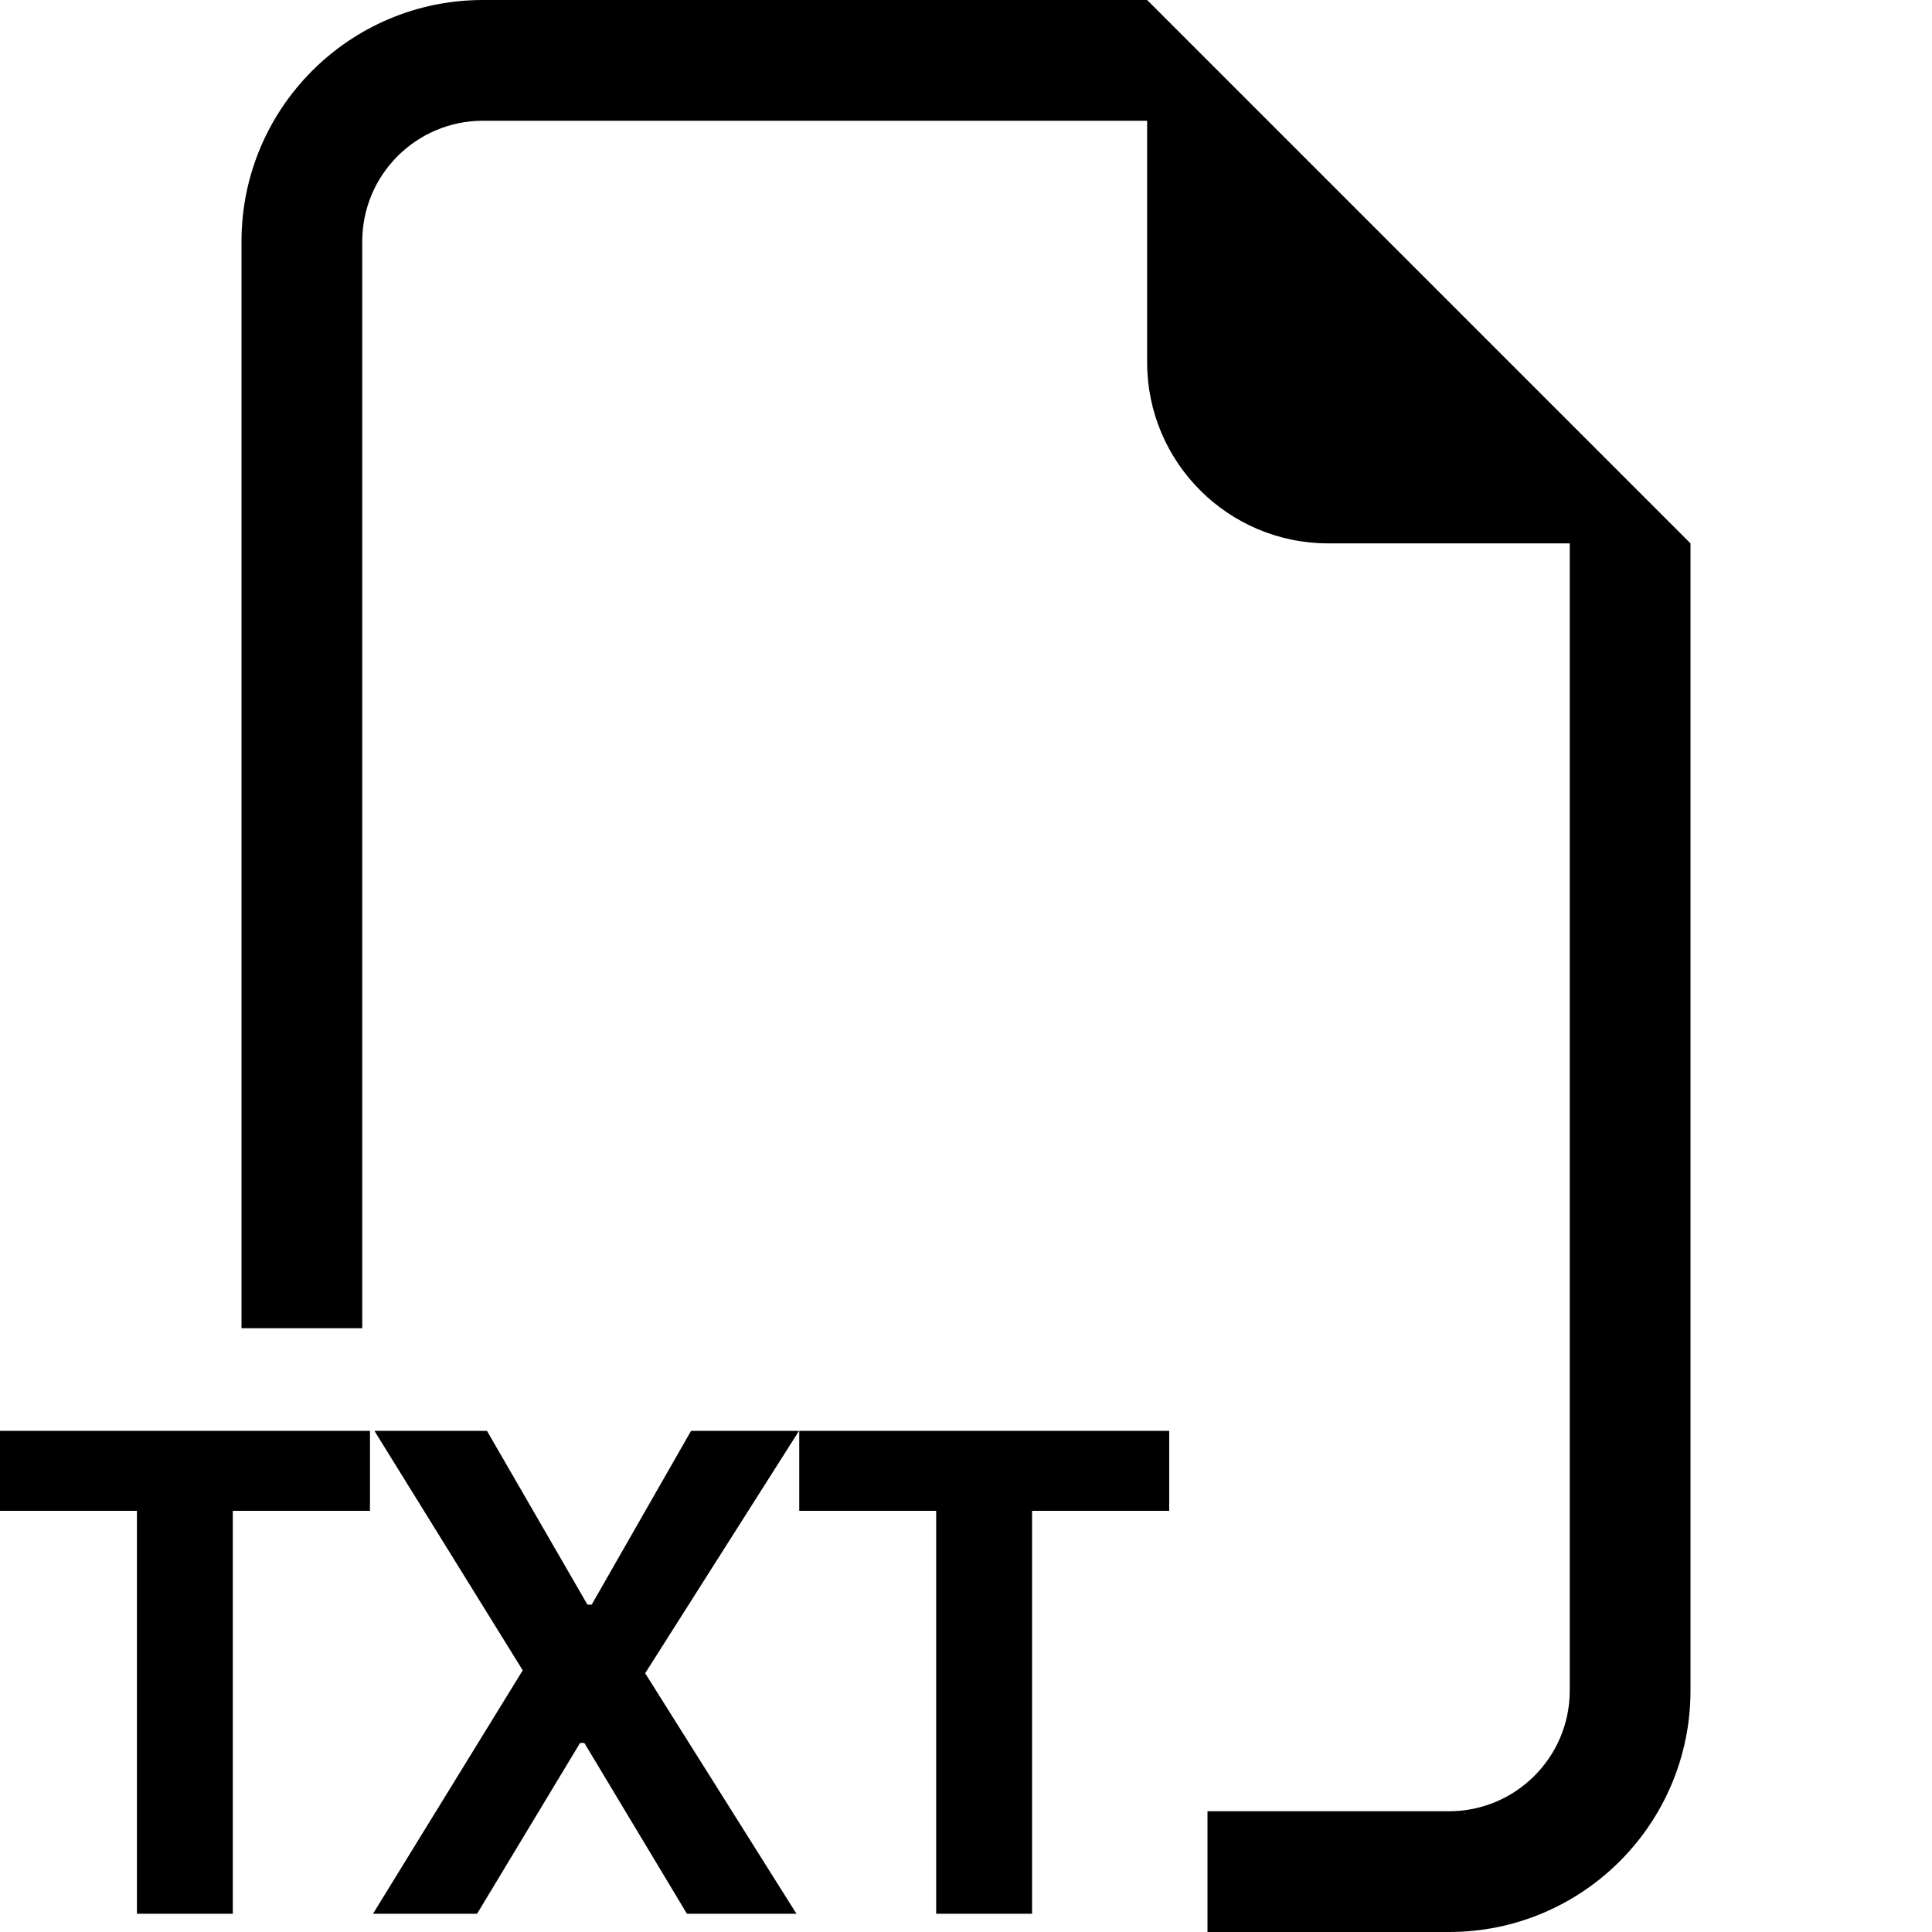
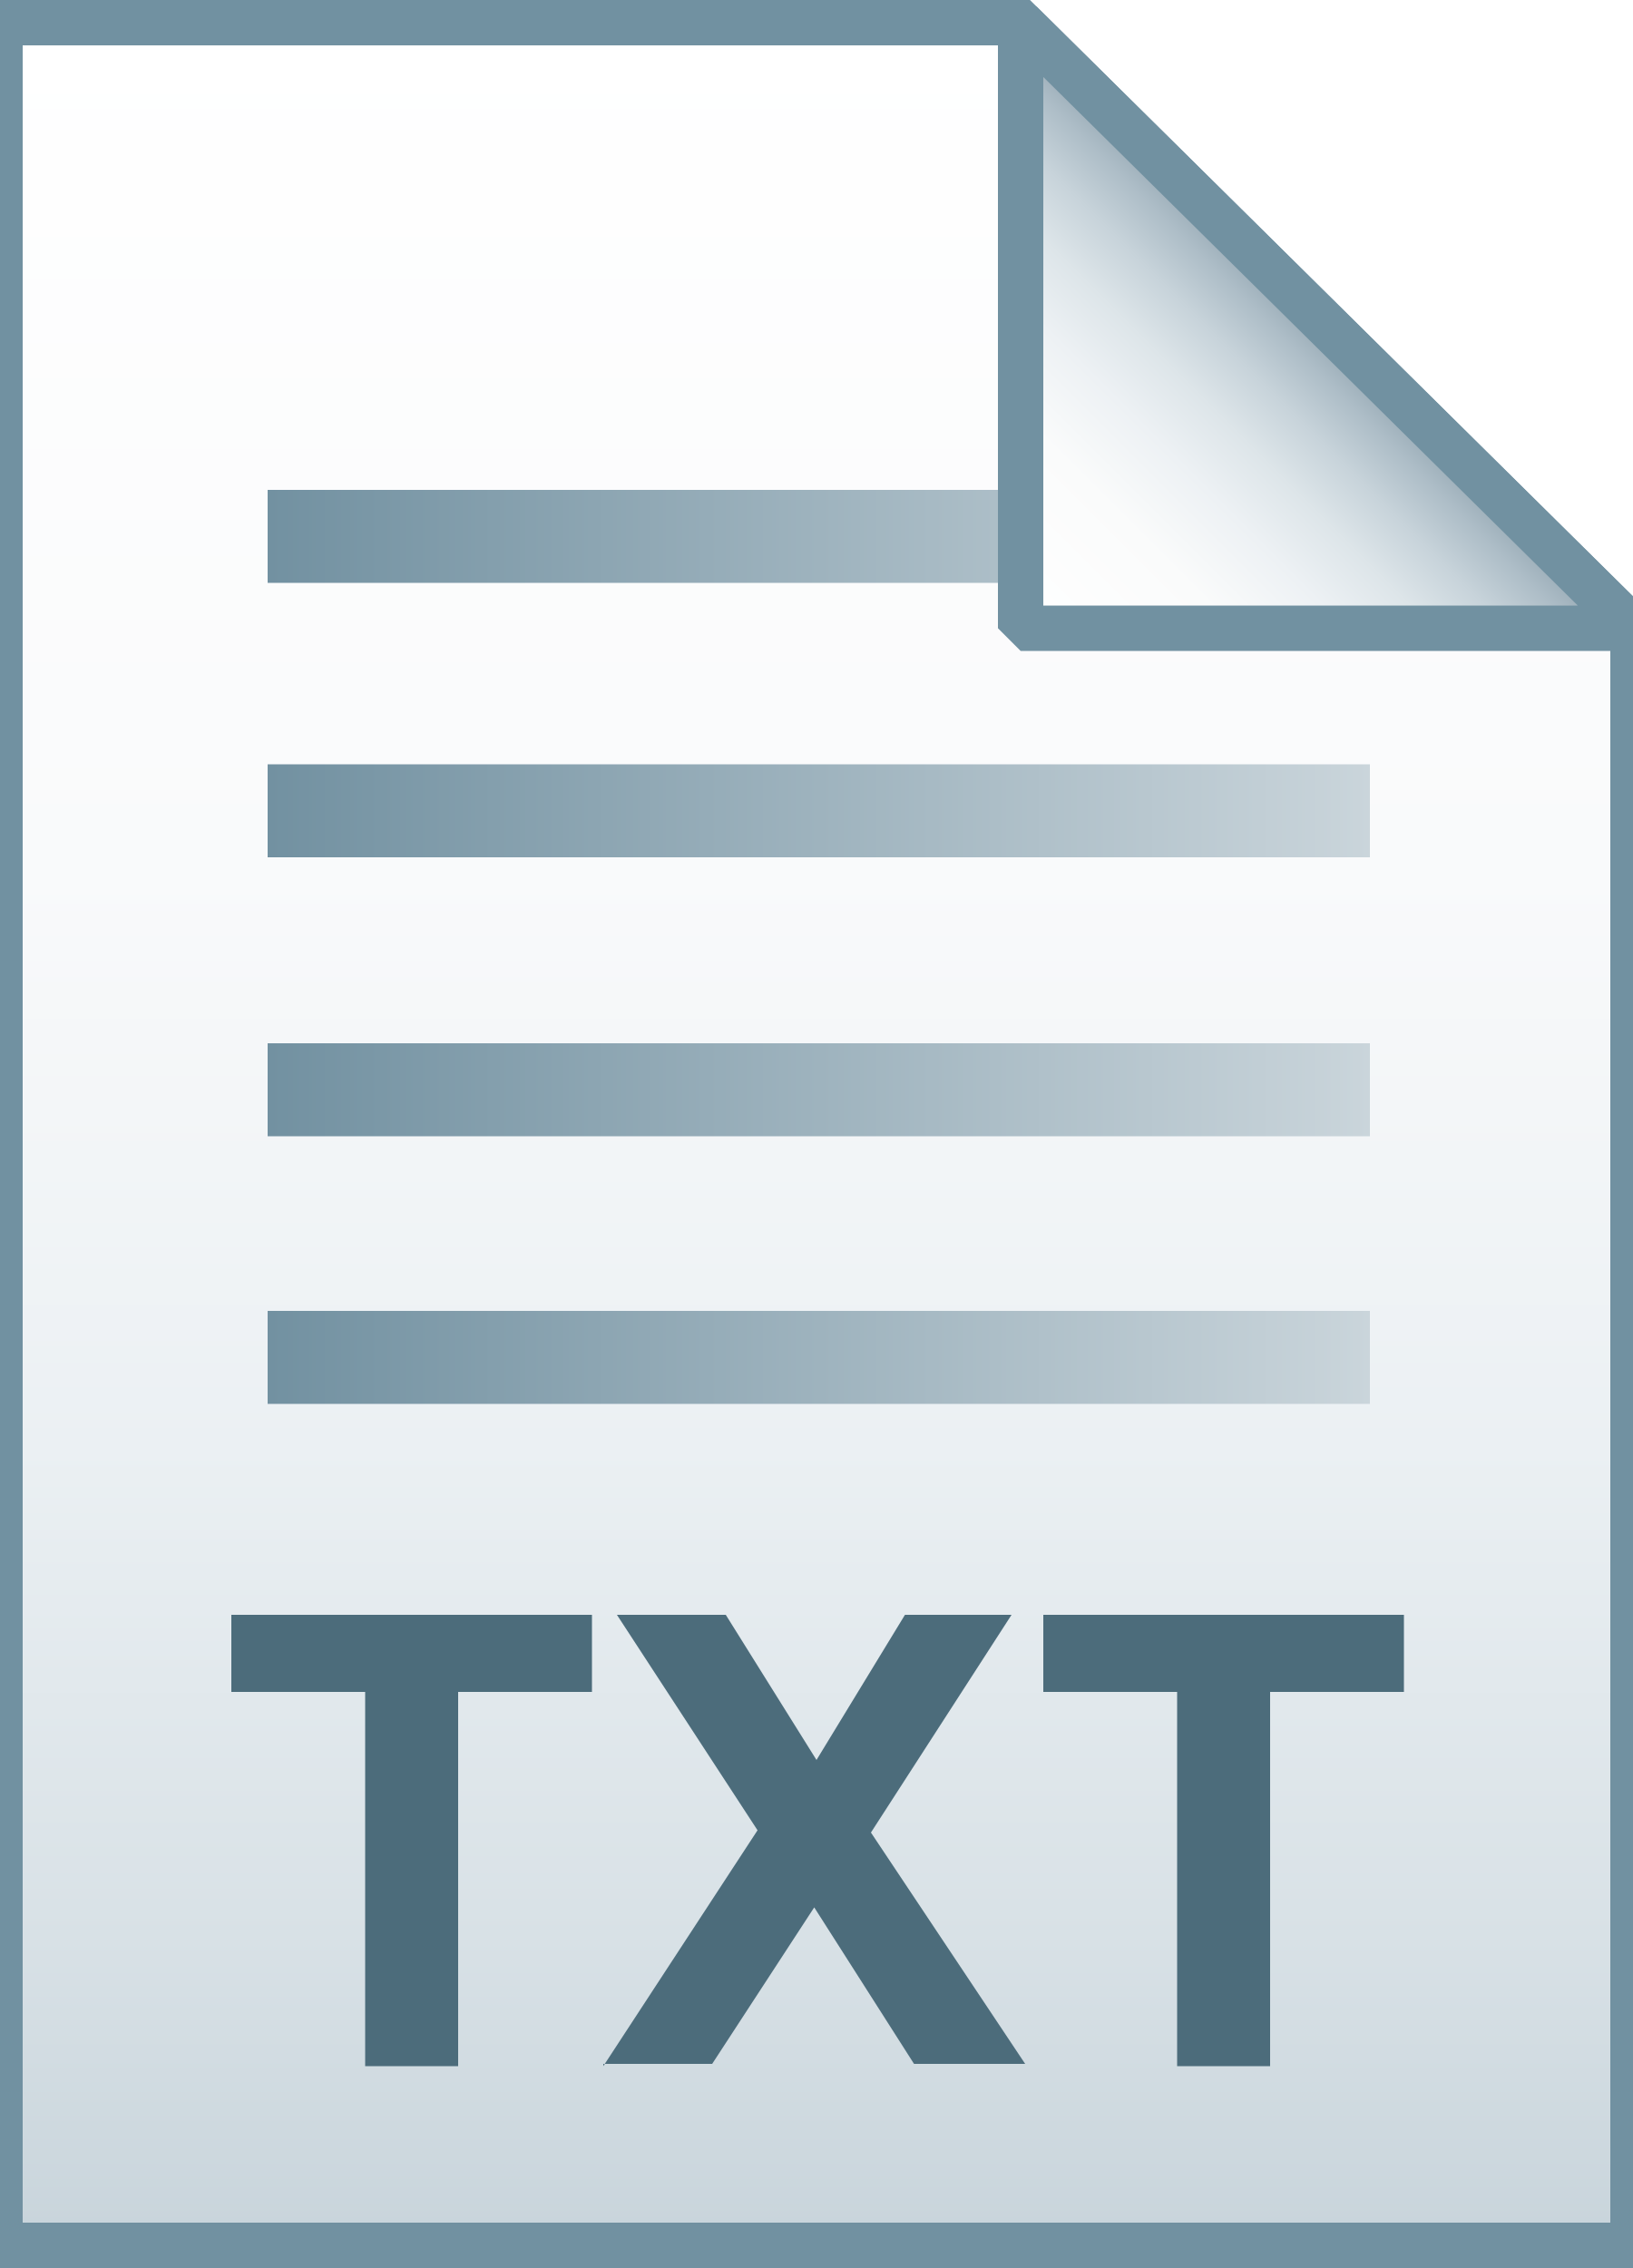
- <svg xmlns="http://www.w3.org/2000/svg" width="16" height="16" fill="currentColor" class="bi bi-filetype-txt" viewBox="0 0 16 16">
-   <path fill-rule="evenodd" d="M14 4.5V14a2 2 0 0 1-2 2h-2v-1h2a1 1 0 0 0 1-1V4.5h-2A1.5 1.5 0 0 1 9.5 3V1H4a1 1 0 0 0-1 1v9H2V2a2 2 0 0 1 2-2h5.5L14 4.5ZM1.928 15.849v-3.337h1.136v-.662H0v.662h1.134v3.337h.794Zm4.689-3.999h-.894L4.9 13.289h-.035l-.832-1.439h-.932l1.228 1.983-1.24 2.016h.862l.853-1.415h.035l.85 1.415h.907l-1.253-1.992 1.274-2.007Zm1.93.662v3.337h-.794v-3.337H6.619v-.662h3.064v.662H8.546Z" />
+ <svg xmlns="http://www.w3.org/2000/svg" viewBox="0 0 72 100">
+   <linearGradient id="a" gradientUnits="userSpaceOnUse" x1="36" y1="2.953" x2="36" y2="100.95" gradientTransform="matrix(1 0 0 -1 0 102)">
+     <stop offset="0" stop-color="#c8d4db" />
+     <stop offset=".139" stop-color="#d8e1e6" />
+     <stop offset=".359" stop-color="#ebf0f3" />
+     <stop offset=".617" stop-color="#f9fafb" />
+     <stop offset="1" stop-color="#fff" />
+   </linearGradient>
+   <path d="M45 1l27 26.7V99H0V1h45z" fill="url(#a)" />
+   <path d="M45 1l27 26.7V99H0V1h45z" fill-opacity="0" stroke="#7191a1" stroke-width="2" />
+   <path d="M16.1 91.1V74.6h-5.9v-3.4h15.9v3.4h-5.9v16.5h-4.1zm10.5 0l6.8-10.4-6.2-9.5H32l4 6.4 3.9-6.4h4.7l-6.2 9.6L45.2 91h-4.9l-4.4-6.9-4.5 6.9h-4.8zm25.3 0V74.6H46v-3.4h15.9v3.4H56v16.5h-4.1z" fill="#4c6c7b" />
+   <linearGradient id="b" gradientUnits="userSpaceOnUse" x1="11.84" y1="66.245" x2="60.452" y2="66.245" gradientTransform="matrix(1 0 0 -1 0 102)">
+     <stop offset="0" stop-color="#7291a1" />
+     <stop offset="1" stop-color="#cad5db" />
+   </linearGradient>
+   <path d="M11.8 33.7h48.6v4.1H11.8v-4.1z" fill="url(#b)" />
+   <linearGradient id="c" gradientUnits="userSpaceOnUse" x1="11.84" y1="42.191" x2="60.452" y2="42.191" gradientTransform="matrix(1 0 0 -1 0 102)">
+     <stop offset="0" stop-color="#7291a1" />
+     <stop offset="1" stop-color="#cad5db" />
+   </linearGradient>
+   <path d="M11.8 57.8h48.6v4.1H11.8v-4.1z" fill="url(#c)" />
+   <linearGradient id="d" gradientUnits="userSpaceOnUse" x1="11.84" y1="53.931" x2="60.452" y2="53.931" gradientTransform="matrix(1 0 0 -1 0 102)">
+     <stop offset="0" stop-color="#7291a1" />
+     <stop offset="1" stop-color="#cad5db" />
+   </linearGradient>
+   <path d="M11.8 46h48.6v4.1H11.8V46z" fill="url(#d)" />
+   <linearGradient id="e" gradientUnits="userSpaceOnUse" x1="11.84" y1="78.42" x2="60.452" y2="78.42" gradientTransform="matrix(1 0 0 -1 0 102)">
+     <stop offset="0" stop-color="#7291a1" />
+     <stop offset="1" stop-color="#cad5db" />
+   </linearGradient>
+   <path d="M11.8 21.6h48.6v4.1H11.8v-4.1z" fill="url(#e)" />
+   <linearGradient id="f" gradientUnits="userSpaceOnUse" x1="45.068" y1="74.155" x2="58.568" y2="87.655" gradientTransform="matrix(1 0 0 -1 0 102)">
+     <stop offset="0" stop-color="#fff" />
+     <stop offset=".35" stop-color="#fafbfb" />
+     <stop offset=".532" stop-color="#edf1f4" />
+     <stop offset=".675" stop-color="#dde5e9" />
+     <stop offset=".799" stop-color="#c7d3da" />
+     <stop offset=".908" stop-color="#adbdc7" />
+     <stop offset="1" stop-color="#92a5b0" />
+   </linearGradient>
+   <path d="M45 1l27 26.7H45V1z" fill="url(#f)" />
+   <path d="M45 1l27 26.7H45V1z" fill-opacity="0" stroke="#7191a1" stroke-width="2" stroke-linejoin="bevel" />
</svg>
